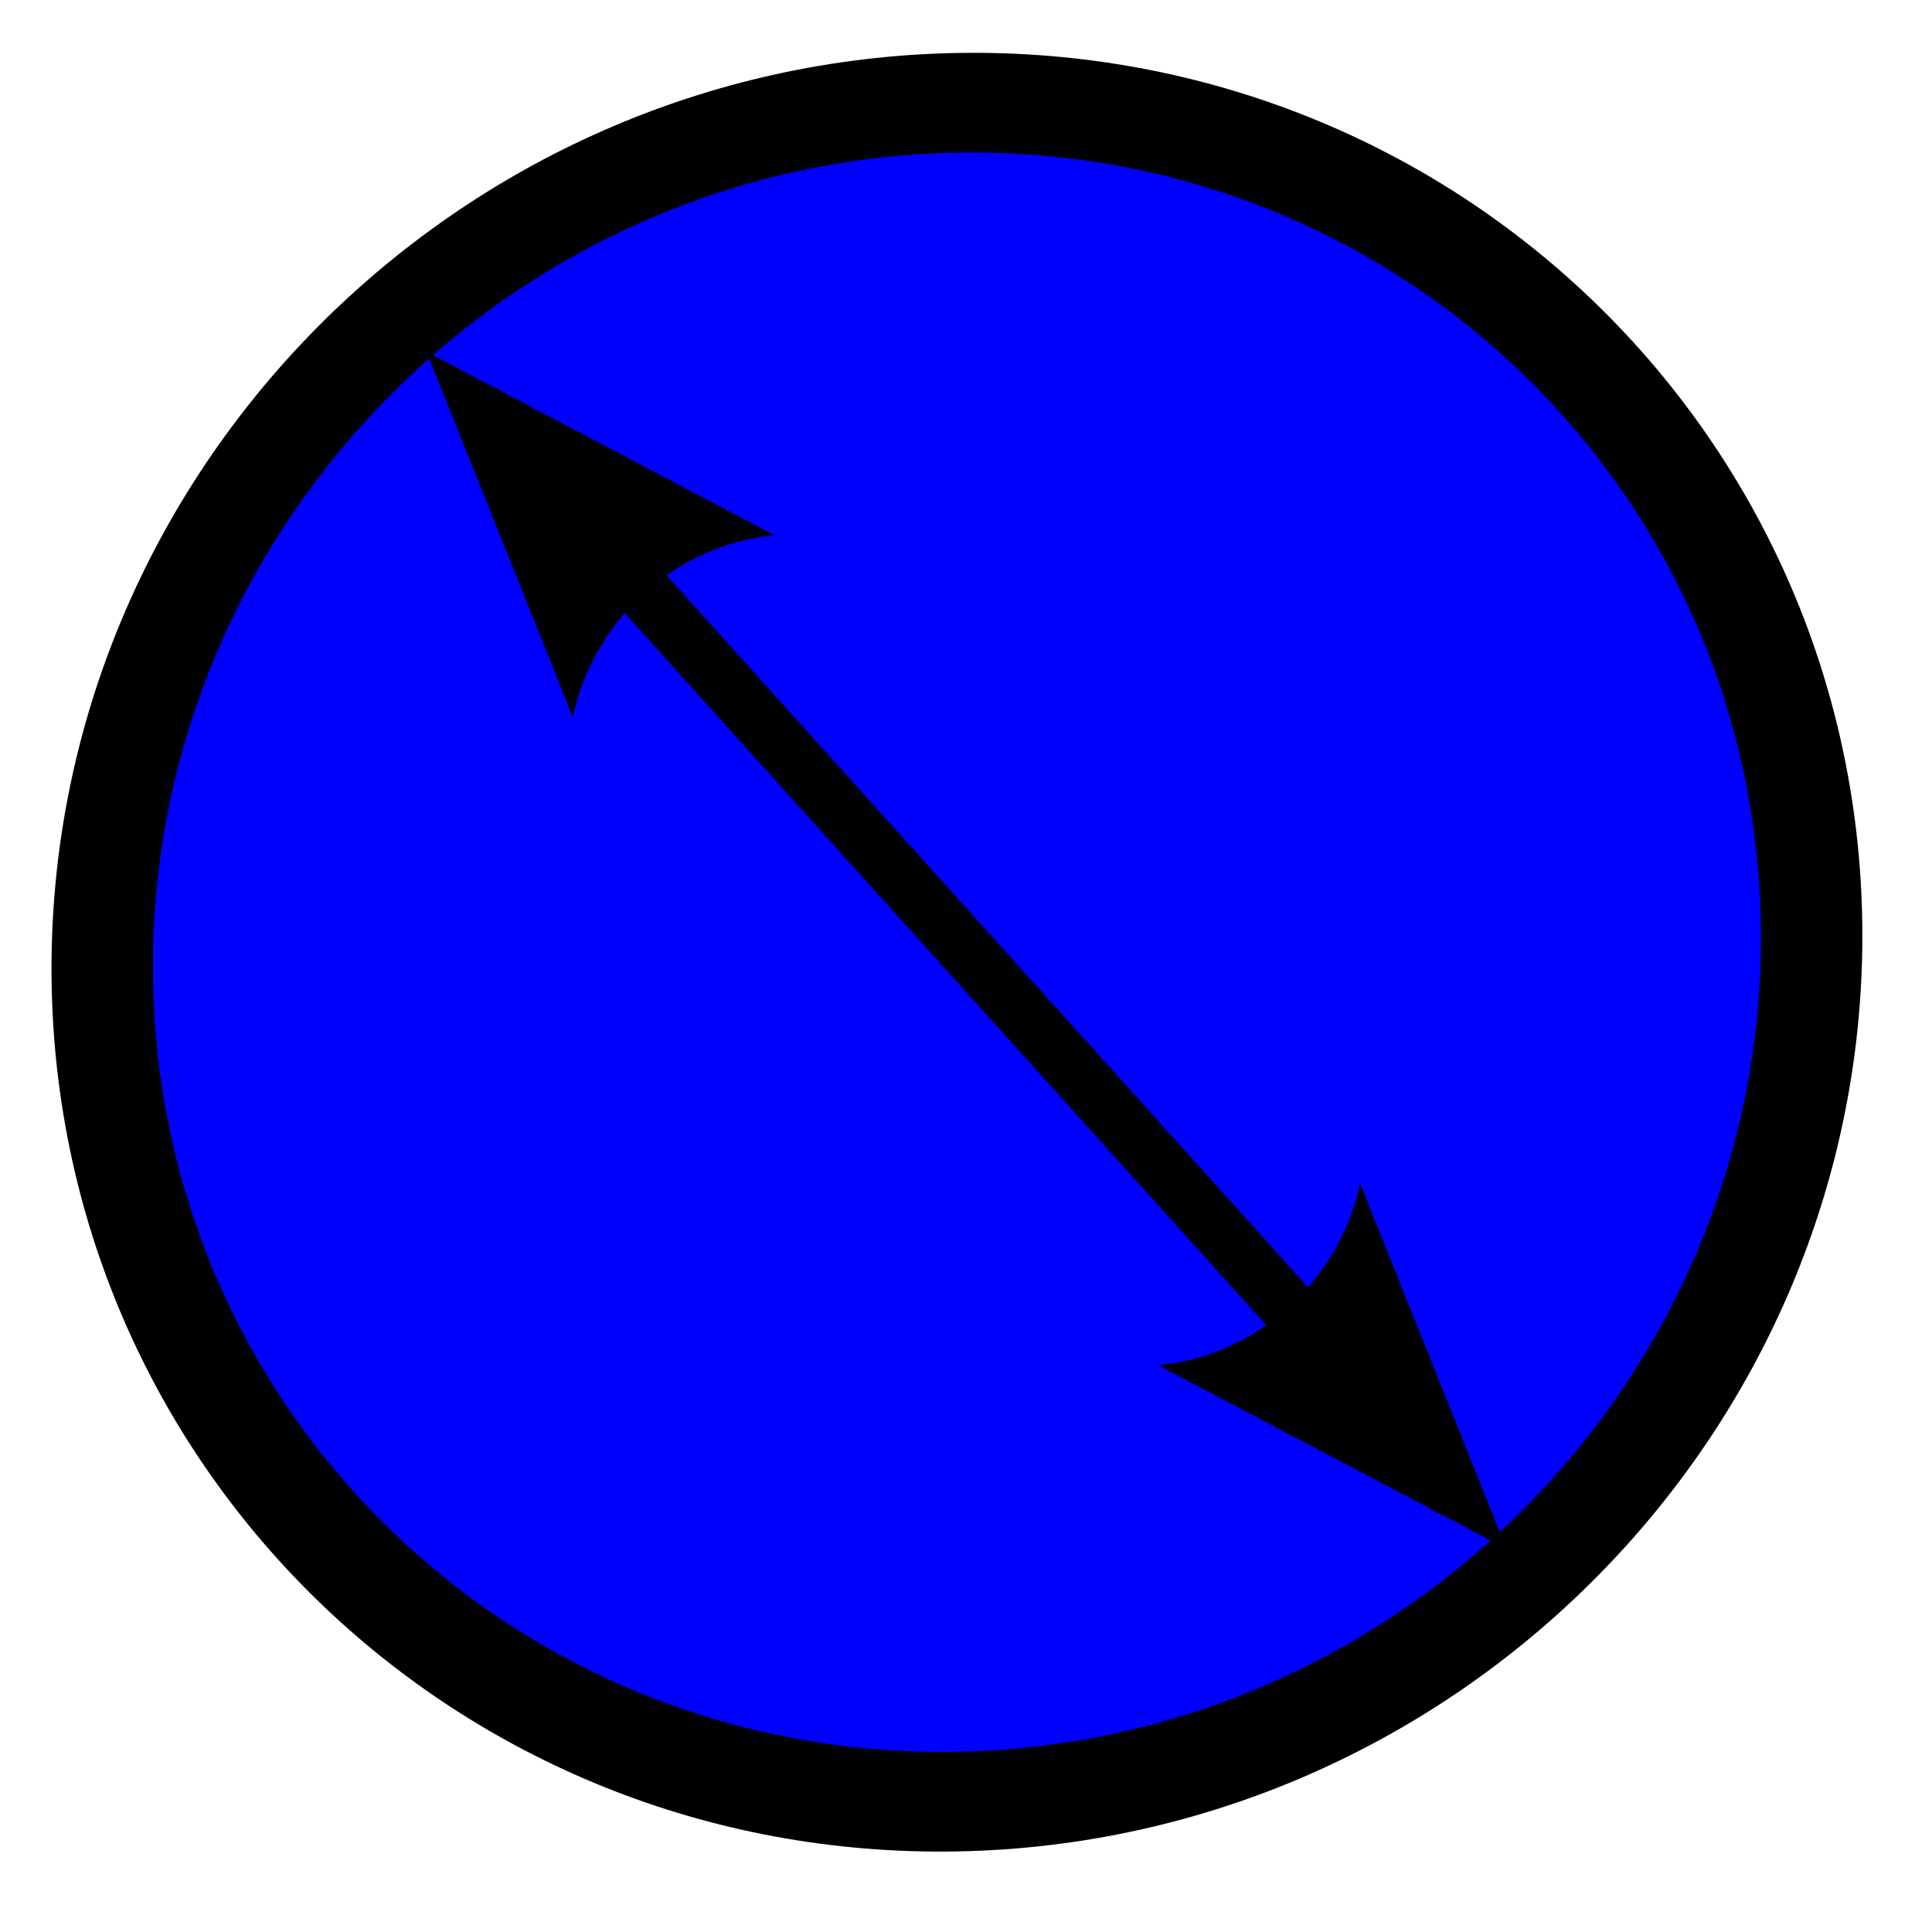
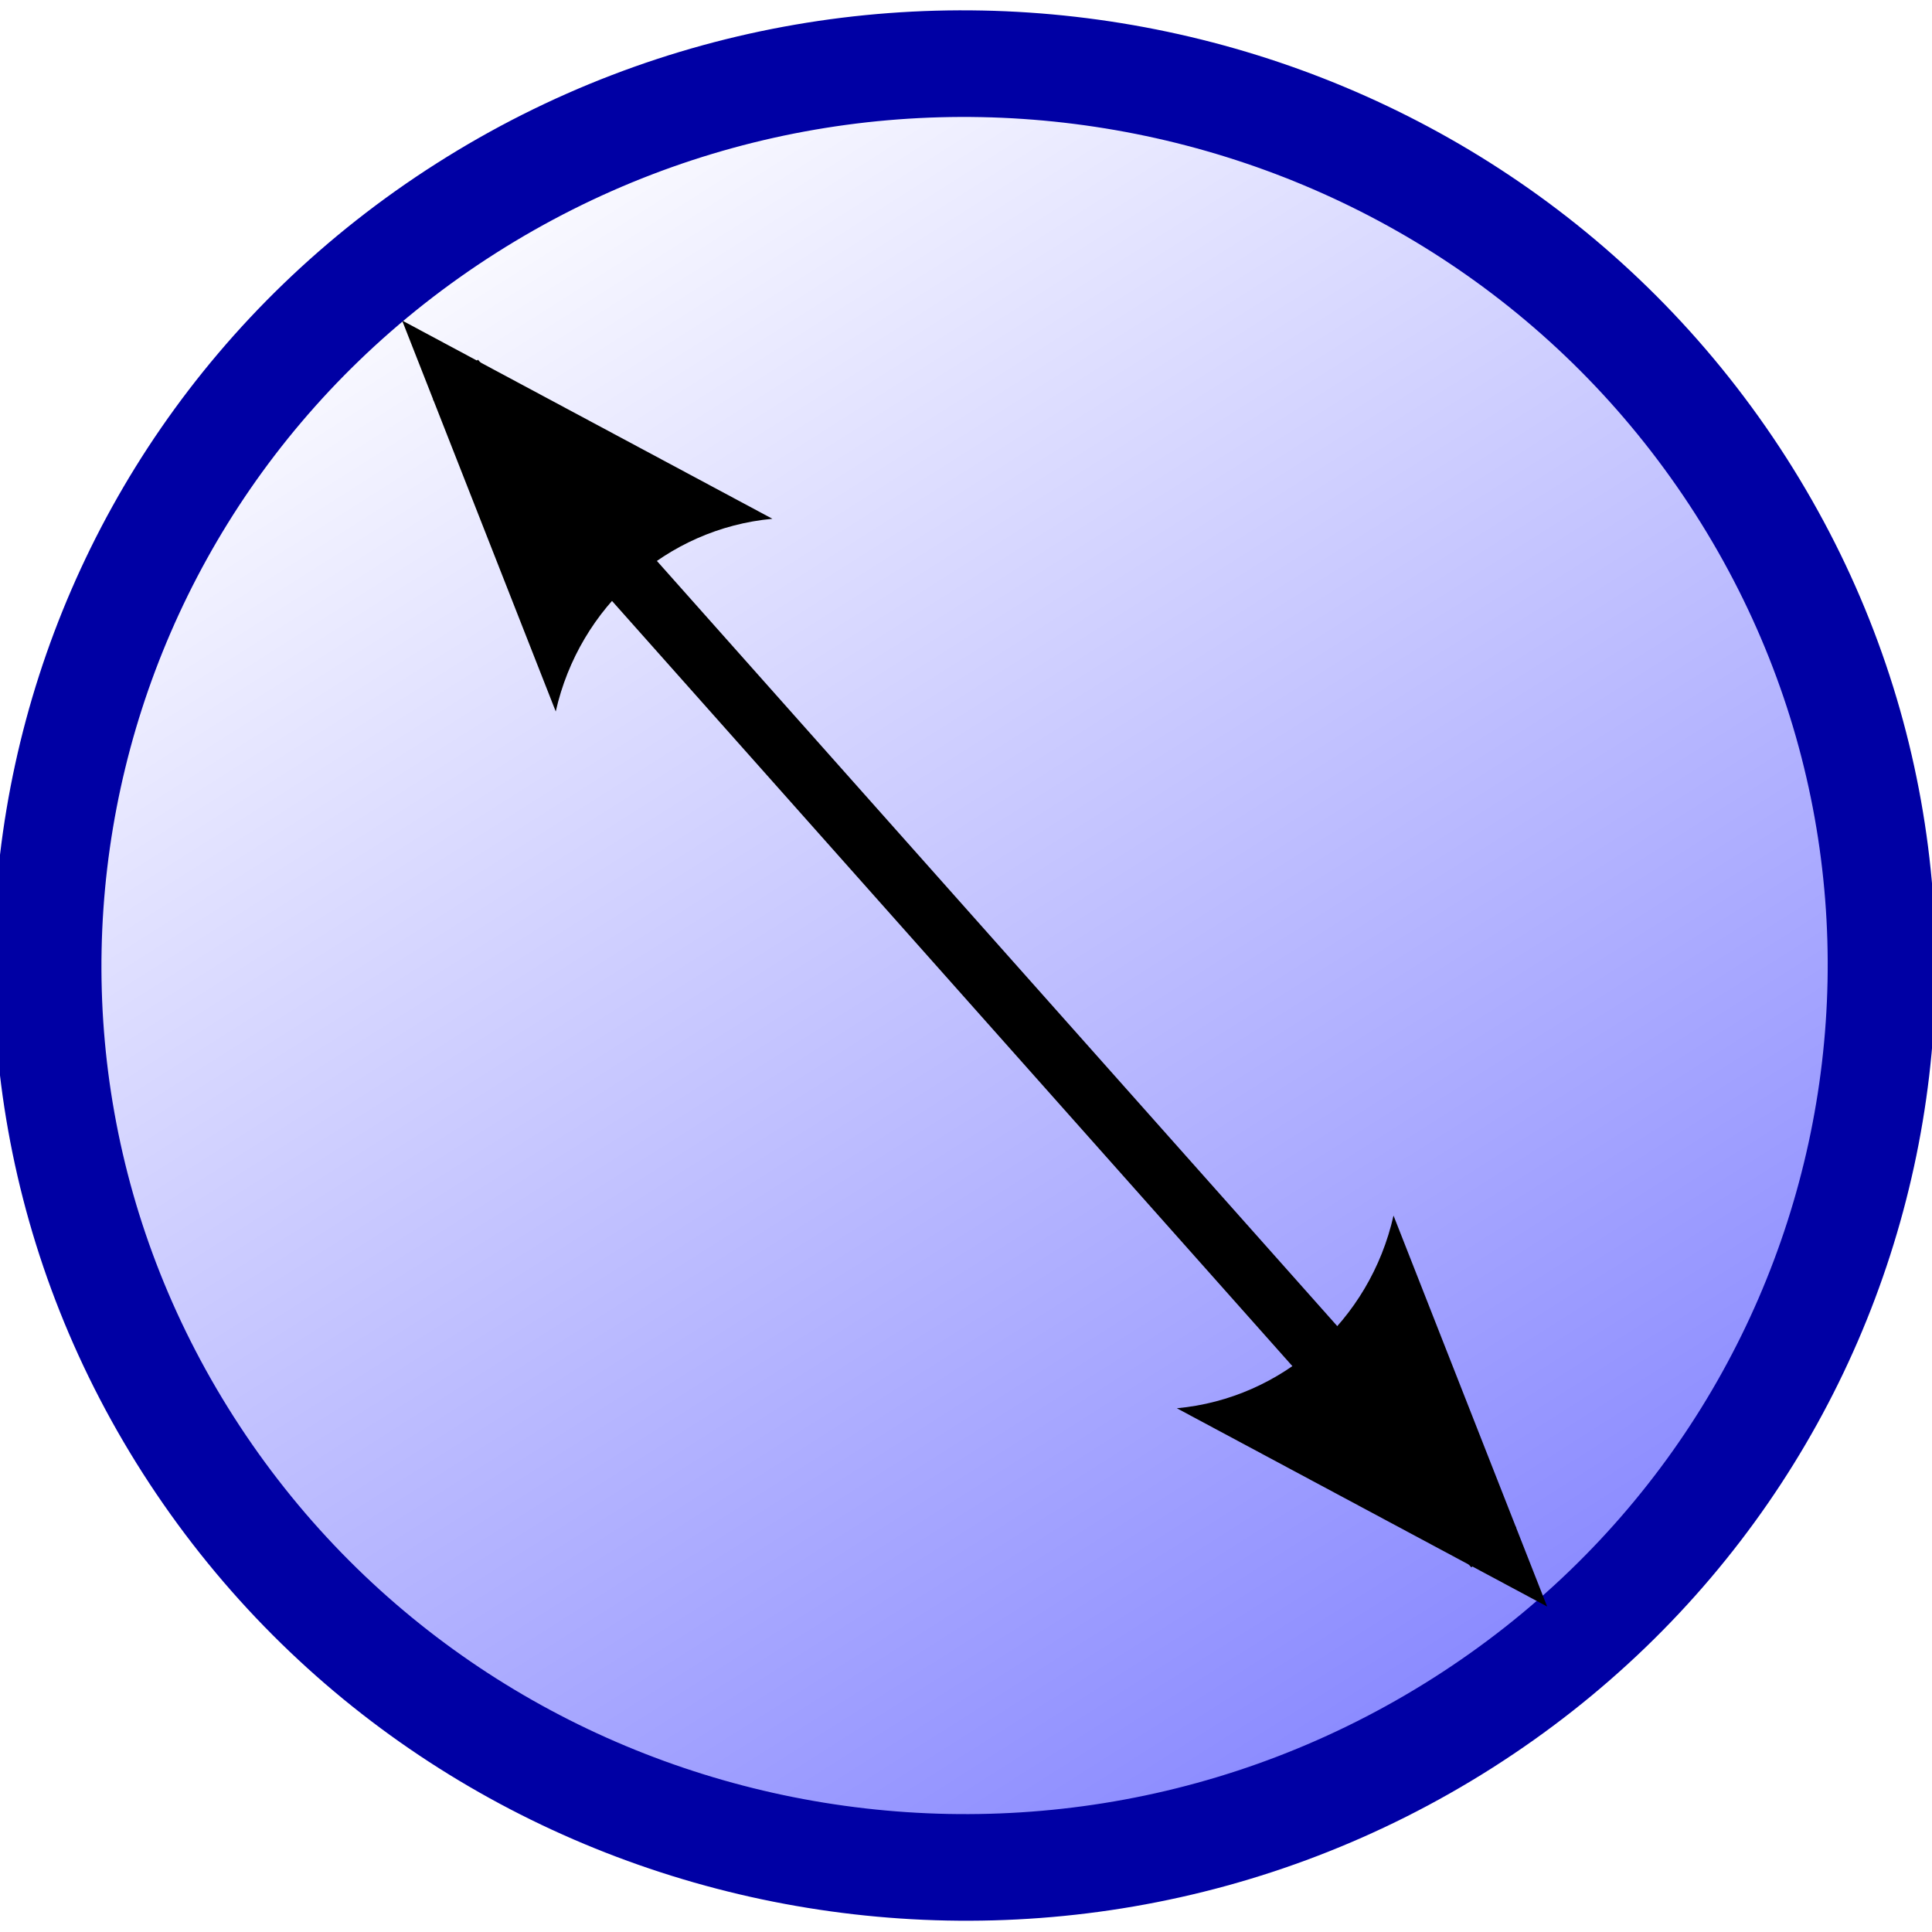
- <svg xmlns="http://www.w3.org/2000/svg" xmlns:xlink="http://www.w3.org/1999/xlink" width="32px" height="32px" id="svg2840" version="1.1">
+ <svg xmlns="http://www.w3.org/2000/svg" xmlns:xlink="http://www.w3.org/1999/xlink" width="16" height="16" id="svg2840" version="1.1">
  <defs id="defs2842">
-     <marker orient="auto" refY="0.0" refX="0.0" id="Arrow2Send" style="overflow:visible;">
-       <path id="path4555" style="font-size:12.0;fill-rule:evenodd;stroke-width:0.625;stroke-linejoin:round;" d="M 8.719,4.034 L -2.207,0.016 L 8.719,-4.002 C 6.973,-1.63 6.983,1.616 8.719,4.034 z " transform="scale(0.3) rotate(180) translate(-2.3,0)" />
+     <linearGradient id="linearGradient9167">
+       <stop style="stop-color:#0000ff;stop-opacity:0.479;" offset="0" id="stop9169" />
+       <stop style="stop-color:#0000ff;stop-opacity:0;" offset="1" id="stop9171" />
+     </linearGradient>
+     <marker orient="auto" refY="0" refX="0" id="Arrow2Send" style="overflow:visible">
+       <path id="path4555" style="font-size:12px;fill-rule:evenodd;stroke-width:0.625;stroke-linejoin:round" d="M 8.719,4.034 -2.207,0.016 8.719,-4.002 c -1.745,2.372 -1.735,5.617 -6e-7,8.035 z" transform="matrix(-0.3,0,0,-0.3,0.69,0)" />
    </marker>
-     <marker orient="auto" refY="0.0" refX="0.0" id="Arrow2Mstart" style="overflow:visible">
-       <path id="path4546" style="font-size:12.0;fill-rule:evenodd;stroke-width:0.625;stroke-linejoin:round" d="M 8.719,4.034 L -2.207,0.016 L 8.719,-4.002 C 6.973,-1.63 6.983,1.616 8.719,4.034 z " transform="scale(0.6) translate(0,0)" />
+     <marker orient="auto" refY="0" refX="0" id="Arrow2Mstart" style="overflow:visible">
+       <path id="path4546" style="font-size:12px;fill-rule:evenodd;stroke-width:0.625;stroke-linejoin:round" d="M 8.719,4.034 -2.207,0.016 8.719,-4.002 c -1.745,2.372 -1.735,5.617 -6e-7,8.035 z" transform="scale(0.6,0.6)" />
    </marker>
-     <marker orient="auto" refY="0.0" refX="0.0" id="Arrow1Mstart" style="overflow:visible">
-       <path id="path4528" d="M 0.0,0.0 L 5.0,-5.0 L -12.5,0.0 L 5.0,5.0 L 0.0,0.0 z " style="fill-rule:evenodd;stroke:#000000;stroke-width:1.0pt;marker-start:none" transform="scale(0.4) translate(10,0)" />
+     <marker orient="auto" refY="0" refX="0" id="Arrow1Mstart" style="overflow:visible">
+       <path id="path4528" d="M 0,0 5,-5 -12.5,0 5,5 0,0 z" style="fill-rule:evenodd;stroke:#000000;stroke-width:1pt;marker-start:none" transform="matrix(0.4,0,0,0.4,4,0)" />
    </marker>
-     <marker orient="auto" refY="0.0" refX="0.0" id="Arrow1Lstart" style="overflow:visible">
-       <path id="path4522" d="M 0.0,0.0 L 5.0,-5.0 L -12.5,0.0 L 5.0,5.0 L 0.0,0.0 z " style="fill-rule:evenodd;stroke:#000000;stroke-width:1.0pt;marker-start:none" transform="scale(0.8) translate(12.5,0)" />
+     <marker orient="auto" refY="0" refX="0" id="Arrow1Lstart" style="overflow:visible">
+       <path id="path4522" d="M 0,0 5,-5 -12.5,0 5,5 0,0 z" style="fill-rule:evenodd;stroke:#000000;stroke-width:1pt;marker-start:none" transform="matrix(0.8,0,0,0.8,10,0)" />
    </marker>
-     <marker orient="auto" refY="0.0" refX="0.0" id="Arrow2Mend" style="overflow:visible;">
-       <path id="path4549" style="font-size:12.0;fill-rule:evenodd;stroke-width:0.625;stroke-linejoin:round;" d="M 8.719,4.034 L -2.207,0.016 L 8.719,-4.002 C 6.973,-1.63 6.983,1.616 8.719,4.034 z " transform="scale(0.6) rotate(180) translate(0,0)" />
+     <marker orient="auto" refY="0" refX="0" id="Arrow2Mend" style="overflow:visible">
+       <path id="path4549" style="font-size:12px;fill-rule:evenodd;stroke-width:0.625;stroke-linejoin:round" d="M 8.719,4.034 -2.207,0.016 8.719,-4.002 c -1.745,2.372 -1.735,5.617 -6e-7,8.035 z" transform="scale(-0.6,-0.6)" />
    </marker>
-     <marker orient="auto" refY="0.0" refX="0.0" id="Arrow1Send" style="overflow:visible;">
-       <path id="path4537" d="M 0.0,0.0 L 5.0,-5.0 L -12.5,0.0 L 5.0,5.0 L 0.0,0.0 z " style="fill-rule:evenodd;stroke:#000000;stroke-width:1.0pt;marker-start:none;" transform="scale(0.2) rotate(180) translate(6,0)" />
+     <marker orient="auto" refY="0" refX="0" id="Arrow1Send" style="overflow:visible">
+       <path id="path4537" d="M 0,0 5,-5 -12.5,0 5,5 0,0 z" style="fill-rule:evenodd;stroke:#000000;stroke-width:1pt;marker-start:none" transform="matrix(-0.2,0,0,-0.2,-1.2,0)" />
    </marker>
-     <marker orient="auto" refY="0.0" refX="0.0" id="Arrow1Lend" style="overflow:visible;">
-       <path id="path4525" d="M 0.0,0.0 L 5.0,-5.0 L -12.5,0.0 L 5.0,5.0 L 0.0,0.0 z " style="fill-rule:evenodd;stroke:#000000;stroke-width:1.0pt;marker-start:none;" transform="scale(0.8) rotate(180) translate(12.5,0)" />
+     <marker orient="auto" refY="0" refX="0" id="Arrow1Lend" style="overflow:visible">
+       <path id="path4525" d="M 0,0 5,-5 -12.5,0 5,5 0,0 z" style="fill-rule:evenodd;stroke:#000000;stroke-width:1pt;marker-start:none" transform="matrix(-0.8,0,0,-0.8,-10,0)" />
    </marker>
-     <marker style="overflow:visible;" id="Arrow1Lend-8" refX="0.0" refY="0.0" orient="auto">
-       <path transform="scale(0.8) rotate(180) translate(12.5,0)" style="fill-rule:evenodd;stroke:#000000;stroke-width:1.0pt;marker-start:none;" d="M 0.0,0.0 L 5.0,-5.0 L -12.5,0.0 L 5.0,5.0 L 0.0,0.0 z " id="path4525-4" />
+     <marker style="overflow:visible" id="Arrow1Lend-8" refX="0" refY="0" orient="auto">
+       <path transform="matrix(-0.8,0,0,-0.8,-10,0)" style="fill-rule:evenodd;stroke:#000000;stroke-width:1pt;marker-start:none" d="M 0,0 5,-5 -12.5,0 5,5 0,0 z" id="path4525-4" />
    </marker>
-     <marker style="overflow:visible;" id="Arrow1Send-0" refX="0.0" refY="0.0" orient="auto">
-       <path transform="scale(0.2) rotate(180) translate(6,0)" style="fill-rule:evenodd;stroke:#000000;stroke-width:1.0pt;marker-start:none;" d="M 0.0,0.0 L 5.0,-5.0 L -12.5,0.0 L 5.0,5.0 L 0.0,0.0 z " id="path4537-5" />
+     <marker style="overflow:visible" id="Arrow1Send-0" refX="0" refY="0" orient="auto">
+       <path transform="matrix(-0.2,0,0,-0.2,-1.2,0)" style="fill-rule:evenodd;stroke:#000000;stroke-width:1pt;marker-start:none" d="M 0,0 5,-5 -12.5,0 5,5 0,0 z" id="path4537-5" />
    </marker>
-     <marker style="overflow:visible;" id="Arrow2Mend-8" refX="0.0" refY="0.0" orient="auto">
-       <path transform="scale(0.6) rotate(180) translate(0,0)" d="M 8.719,4.034 L -2.207,0.016 L 8.719,-4.002 C 6.973,-1.63 6.983,1.616 8.719,4.034 z " style="font-size:12.0;fill-rule:evenodd;stroke-width:0.625;stroke-linejoin:round;" id="path4549-2" />
+     <marker style="overflow:visible" id="Arrow2Mend-8" refX="0" refY="0" orient="auto">
+       <path transform="scale(-0.6,-0.6)" d="M 8.719,4.034 -2.207,0.016 8.719,-4.002 c -1.745,2.372 -1.735,5.617 -6e-7,8.035 z" style="font-size:12px;fill-rule:evenodd;stroke-width:0.625;stroke-linejoin:round" id="path4549-2" />
    </marker>
    <pattern patternUnits="userSpaceOnUse" width="2" height="1" patternTransform="translate(0,0) scale(10,10)" id="Strips1_1">
      <rect style="fill:black;stroke:none" x="0" y="-0.5" width="1" height="2" id="rect6268" />
    </pattern>
    <pattern patternTransform="matrix(9.780393,0,0,10.23187,0.03128002,-0.4440464)" id="pattern7131" xlink:href="#Strips1_1" />
-     <marker style="overflow:visible;" id="Arrow1Lend-6" refX="0.0" refY="0.0" orient="auto">
-       <path transform="scale(0.8) rotate(180) translate(12.5,0)" style="fill-rule:evenodd;stroke:#000000;stroke-width:1.0pt;marker-start:none;" d="M 0.0,0.0 L 5.0,-5.0 L -12.5,0.0 L 5.0,5.0 L 0.0,0.0 z " id="path4525-6" />
+     <marker style="overflow:visible" id="Arrow1Lend-6" refX="0" refY="0" orient="auto">
+       <path transform="matrix(-0.8,0,0,-0.8,-10,0)" style="fill-rule:evenodd;stroke:#000000;stroke-width:1pt;marker-start:none" d="M 0,0 5,-5 -12.5,0 5,5 0,0 z" id="path4525-6" />
    </marker>
-     <marker style="overflow:visible;" id="Arrow1Send-5" refX="0.0" refY="0.0" orient="auto">
-       <path transform="scale(0.2) rotate(180) translate(6,0)" style="fill-rule:evenodd;stroke:#000000;stroke-width:1.0pt;marker-start:none;" d="M 0.0,0.0 L 5.0,-5.0 L -12.5,0.0 L 5.0,5.0 L 0.0,0.0 z " id="path4537-1" />
+     <marker style="overflow:visible" id="Arrow1Send-5" refX="0" refY="0" orient="auto">
+       <path transform="matrix(-0.2,0,0,-0.2,-1.2,0)" style="fill-rule:evenodd;stroke:#000000;stroke-width:1pt;marker-start:none" d="M 0,0 5,-5 -12.5,0 5,5 0,0 z" id="path4537-1" />
    </marker>
-     <marker style="overflow:visible;" id="Arrow2Mend-3" refX="0.0" refY="0.0" orient="auto">
-       <path transform="scale(0.6) rotate(180) translate(0,0)" d="M 8.719,4.034 L -2.207,0.016 L 8.719,-4.002 C 6.973,-1.63 6.983,1.616 8.719,4.034 z " style="font-size:12.0;fill-rule:evenodd;stroke-width:0.625;stroke-linejoin:round;" id="path4549-1" />
+     <marker style="overflow:visible" id="Arrow2Mend-3" refX="0" refY="0" orient="auto">
+       <path transform="scale(-0.6,-0.6)" d="M 8.719,4.034 -2.207,0.016 8.719,-4.002 c -1.745,2.372 -1.735,5.617 -6e-7,8.035 z" style="font-size:12px;fill-rule:evenodd;stroke-width:0.625;stroke-linejoin:round" id="path4549-1" />
    </marker>
    <marker orient="auto" refY="0" refX="0" id="Arrow2Mstart-0" style="overflow:visible">
      <path id="path4546-9" style="font-size:12px;fill-rule:evenodd;stroke-width:0.625;stroke-linejoin:round" d="M 8.719,4.034 -2.207,0.016 8.719,-4.002 c -1.745,2.372 -1.735,5.617 -6e-7,8.035 z" transform="scale(0.6,0.6)" />
    </marker>
    <marker style="overflow:visible" id="Arrow2Mend-3-1" refX="0" refY="0" orient="auto">
      <path transform="scale(-0.6,-0.6)" d="M 8.719,4.034 -2.207,0.016 8.719,-4.002 c -1.745,2.372 -1.735,5.617 -6e-7,8.035 z" style="font-size:12px;fill-rule:evenodd;stroke-width:0.625;stroke-linejoin:round" id="path4549-1-9" />
    </marker>
-     <pattern id="Strips1_1-1-1" patternTransform="translate(0,0) scale(10,10)" height="1" width="2" patternUnits="userSpaceOnUse">
-       <rect id="rect6268-0-4" height="2" width="1" y="-0.5" x="0" style="fill:black;stroke:none" />
-     </pattern>
-     <marker orient="auto" refY="0.0" refX="0.0" id="Arrow2Mend-3-8" style="overflow:visible;">
-       <path id="path4549-1-3" style="font-size:12.0;fill-rule:evenodd;stroke-width:0.625;stroke-linejoin:round;" d="M 8.719,4.034 L -2.207,0.016 L 8.719,-4.002 C 6.973,-1.63 6.983,1.616 8.719,4.034 z " transform="scale(0.6) rotate(180) translate(0,0)" />
+     <marker orient="auto" refY="0" refX="0" id="Arrow2Mend-3-8" style="overflow:visible">
+       <path id="path4549-1-3" style="font-size:12px;fill-rule:evenodd;stroke-width:0.625;stroke-linejoin:round" d="M 8.719,4.034 -2.207,0.016 8.719,-4.002 c -1.745,2.372 -1.735,5.617 -6e-7,8.035 z" transform="scale(-0.6,-0.6)" />
    </marker>
-     <marker orient="auto" refY="0.0" refX="0.0" id="Arrow1Send-5-1" style="overflow:visible;">
-       <path id="path4537-1-3" d="M 0.0,0.0 L 5.0,-5.0 L -12.5,0.0 L 5.0,5.0 L 0.0,0.0 z " style="fill-rule:evenodd;stroke:#000000;stroke-width:1.0pt;marker-start:none;" transform="scale(0.2) rotate(180) translate(6,0)" />
+     <marker orient="auto" refY="0" refX="0" id="Arrow1Send-5-1" style="overflow:visible">
+       <path id="path4537-1-3" d="M 0,0 5,-5 -12.5,0 5,5 0,0 z" style="fill-rule:evenodd;stroke:#000000;stroke-width:1pt;marker-start:none" transform="matrix(-0.2,0,0,-0.2,-1.2,0)" />
    </marker>
-     <marker orient="auto" refY="0.0" refX="0.0" id="Arrow1Lend-6-7" style="overflow:visible;">
-       <path id="path4525-6-1" d="M 0.0,0.0 L 5.0,-5.0 L -12.5,0.0 L 5.0,5.0 L 0.0,0.0 z " style="fill-rule:evenodd;stroke:#000000;stroke-width:1.0pt;marker-start:none;" transform="scale(0.8) rotate(180) translate(12.5,0)" />
+     <marker orient="auto" refY="0" refX="0" id="Arrow1Lend-6-7" style="overflow:visible">
+       <path id="path4525-6-1" d="M 0,0 5,-5 -12.5,0 5,5 0,0 z" style="fill-rule:evenodd;stroke:#000000;stroke-width:1pt;marker-start:none" transform="matrix(-0.8,0,0,-0.8,-10,0)" />
    </marker>
    <linearGradient gradientUnits="userSpaceOnUse" y2="16.213" x2="32.074" y1="16.213" x1="3.226" id="linearGradient11514" xlink:href="#linearGradient11508" />
    <pattern xlink:href="#Strips1_1-13" id="pattern7131-9" patternTransform="matrix(9.780393,0,0,10.23187,0.03128002,-0.4440464)" />
    <pattern id="Strips1_1-13" patternTransform="translate(0,0) scale(10,10)" height="1" width="2" patternUnits="userSpaceOnUse">
      <rect id="rect6268-5" height="2" width="1" y="-0.5" x="0" style="fill:black;stroke:none" />
    </pattern>
-     <marker orient="auto" refY="0.0" refX="0.0" id="Arrow2Mend-8-5" style="overflow:visible;">
-       <path id="path4549-2-2" style="font-size:12.0;fill-rule:evenodd;stroke-width:0.625;stroke-linejoin:round;" d="M 8.719,4.034 L -2.207,0.016 L 8.719,-4.002 C 6.973,-1.63 6.983,1.616 8.719,4.034 z " transform="scale(0.6) rotate(180) translate(0,0)" />
+     <marker orient="auto" refY="0" refX="0" id="Arrow2Mend-8-5" style="overflow:visible">
+       <path id="path4549-2-2" style="font-size:12px;fill-rule:evenodd;stroke-width:0.625;stroke-linejoin:round" d="M 8.719,4.034 -2.207,0.016 8.719,-4.002 c -1.745,2.372 -1.735,5.617 -6e-7,8.035 z" transform="scale(-0.6,-0.6)" />
    </marker>
-     <marker orient="auto" refY="0.0" refX="0.0" id="Arrow1Send-0-5" style="overflow:visible;">
-       <path id="path4537-5-5" d="M 0.0,0.0 L 5.0,-5.0 L -12.5,0.0 L 5.0,5.0 L 0.0,0.0 z " style="fill-rule:evenodd;stroke:#000000;stroke-width:1.0pt;marker-start:none;" transform="scale(0.2) rotate(180) translate(6,0)" />
+     <marker orient="auto" refY="0" refX="0" id="Arrow1Send-0-5" style="overflow:visible">
+       <path id="path4537-5-5" d="M 0,0 5,-5 -12.5,0 5,5 0,0 z" style="fill-rule:evenodd;stroke:#000000;stroke-width:1pt;marker-start:none" transform="matrix(-0.2,0,0,-0.2,-1.2,0)" />
    </marker>
-     <marker orient="auto" refY="0.0" refX="0.0" id="Arrow1Lend-8-7" style="overflow:visible;">
-       <path id="path4525-4-4" d="M 0.0,0.0 L 5.0,-5.0 L -12.5,0.0 L 5.0,5.0 L 0.0,0.0 z " style="fill-rule:evenodd;stroke:#000000;stroke-width:1.0pt;marker-start:none;" transform="scale(0.8) rotate(180) translate(12.5,0)" />
+     <marker orient="auto" refY="0" refX="0" id="Arrow1Lend-8-7" style="overflow:visible">
+       <path id="path4525-4-4" d="M 0,0 5,-5 -12.5,0 5,5 0,0 z" style="fill-rule:evenodd;stroke:#000000;stroke-width:1pt;marker-start:none" transform="matrix(-0.8,0,0,-0.8,-10,0)" />
    </marker>
-     <marker style="overflow:visible;" id="Arrow1Lend-2" refX="0.0" refY="0.0" orient="auto">
-       <path transform="scale(0.8) rotate(180) translate(12.5,0)" style="fill-rule:evenodd;stroke:#000000;stroke-width:1.0pt;marker-start:none;" d="M 0.0,0.0 L 5.0,-5.0 L -12.5,0.0 L 5.0,5.0 L 0.0,0.0 z " id="path4525-9" />
+     <marker style="overflow:visible" id="Arrow1Lend-2" refX="0" refY="0" orient="auto">
+       <path transform="matrix(-0.8,0,0,-0.8,-10,0)" style="fill-rule:evenodd;stroke:#000000;stroke-width:1pt;marker-start:none" d="M 0,0 5,-5 -12.5,0 5,5 0,0 z" id="path4525-9" />
    </marker>
-     <marker style="overflow:visible;" id="Arrow1Send-2" refX="0.0" refY="0.0" orient="auto">
-       <path transform="scale(0.2) rotate(180) translate(6,0)" style="fill-rule:evenodd;stroke:#000000;stroke-width:1.0pt;marker-start:none;" d="M 0.0,0.0 L 5.0,-5.0 L -12.5,0.0 L 5.0,5.0 L 0.0,0.0 z " id="path4537-6" />
+     <marker style="overflow:visible" id="Arrow1Send-2" refX="0" refY="0" orient="auto">
+       <path transform="matrix(-0.2,0,0,-0.2,-1.2,0)" style="fill-rule:evenodd;stroke:#000000;stroke-width:1pt;marker-start:none" d="M 0,0 5,-5 -12.5,0 5,5 0,0 z" id="path4537-6" />
    </marker>
-     <marker style="overflow:visible;" id="Arrow2Mend-2" refX="0.0" refY="0.0" orient="auto">
-       <path transform="scale(0.6) rotate(180) translate(0,0)" d="M 8.719,4.034 L -2.207,0.016 L 8.719,-4.002 C 6.973,-1.63 6.983,1.616 8.719,4.034 z " style="font-size:12.0;fill-rule:evenodd;stroke-width:0.625;stroke-linejoin:round;" id="path4549-0" />
+     <marker style="overflow:visible" id="Arrow2Mend-2" refX="0" refY="0" orient="auto">
+       <path transform="scale(-0.6,-0.6)" d="M 8.719,4.034 -2.207,0.016 8.719,-4.002 c -1.745,2.372 -1.735,5.617 -6e-7,8.035 z" style="font-size:12px;fill-rule:evenodd;stroke-width:0.625;stroke-linejoin:round" id="path4549-0" />
    </marker>
-     <marker style="overflow:visible" id="Arrow1Lstart-3" refX="0.0" refY="0.0" orient="auto">
-       <path transform="scale(0.8) translate(12.5,0)" style="fill-rule:evenodd;stroke:#000000;stroke-width:1.0pt;marker-start:none" d="M 0.0,0.0 L 5.0,-5.0 L -12.5,0.0 L 5.0,5.0 L 0.0,0.0 z " id="path4522-3" />
+     <marker style="overflow:visible" id="Arrow1Lstart-3" refX="0" refY="0" orient="auto">
+       <path transform="matrix(0.8,0,0,0.8,10,0)" style="fill-rule:evenodd;stroke:#000000;stroke-width:1pt;marker-start:none" d="M 0,0 5,-5 -12.5,0 5,5 0,0 z" id="path4522-3" />
    </marker>
-     <marker style="overflow:visible" id="Arrow1Mstart-4" refX="0.0" refY="0.0" orient="auto">
-       <path transform="scale(0.4) translate(10,0)" style="fill-rule:evenodd;stroke:#000000;stroke-width:1.0pt;marker-start:none" d="M 0.0,0.0 L 5.0,-5.0 L -12.5,0.0 L 5.0,5.0 L 0.0,0.0 z " id="path4528-8" />
+     <marker style="overflow:visible" id="Arrow1Mstart-4" refX="0" refY="0" orient="auto">
+       <path transform="matrix(0.4,0,0,0.4,4,0)" style="fill-rule:evenodd;stroke:#000000;stroke-width:1pt;marker-start:none" d="M 0,0 5,-5 -12.5,0 5,5 0,0 z" id="path4528-8" />
    </marker>
-     <marker style="overflow:visible" id="Arrow2Mstart-8" refX="0.0" refY="0.0" orient="auto">
-       <path transform="scale(0.6) translate(0,0)" d="M 8.719,4.034 L -2.207,0.016 L 8.719,-4.002 C 6.973,-1.63 6.983,1.616 8.719,4.034 z " style="font-size:12.0;fill-rule:evenodd;stroke-width:0.625;stroke-linejoin:round" id="path4546-7" />
+     <marker style="overflow:visible" id="Arrow2Mstart-8" refX="0" refY="0" orient="auto">
+       <path transform="scale(0.6,0.6)" d="M 8.719,4.034 -2.207,0.016 8.719,-4.002 c -1.745,2.372 -1.735,5.617 -6e-7,8.035 z" style="font-size:12px;fill-rule:evenodd;stroke-width:0.625;stroke-linejoin:round" id="path4546-7" />
    </marker>
-     <marker style="overflow:visible;" id="Arrow2Send-5" refX="0.0" refY="0.0" orient="auto">
-       <path transform="scale(0.3) rotate(180) translate(-2.3,0)" d="M 8.719,4.034 L -2.207,0.016 L 8.719,-4.002 C 6.973,-1.63 6.983,1.616 8.719,4.034 z " style="font-size:12.0;fill-rule:evenodd;stroke-width:0.625;stroke-linejoin:round;" id="path4555-0" />
+     <marker style="overflow:visible" id="Arrow2Send-5" refX="0" refY="0" orient="auto">
+       <path transform="matrix(-0.3,0,0,-0.3,0.69,0)" d="M 8.719,4.034 -2.207,0.016 8.719,-4.002 c -1.745,2.372 -1.735,5.617 -6e-7,8.035 z" style="font-size:12px;fill-rule:evenodd;stroke-width:0.625;stroke-linejoin:round" id="path4555-0" />
    </marker>
    <linearGradient id="linearGradient11508">
      <stop id="stop11510" offset="0" style="stop-color:#0000d9;stop-opacity:1;" />
      <stop id="stop11512" offset="1" style="stop-color:#0000d9;stop-opacity:0;" />
    </linearGradient>
-     <pattern id="Strips1_1-1-1-7" patternTransform="translate(0,0) scale(10,10)" height="1" width="2" patternUnits="userSpaceOnUse">
-       <rect id="rect6268-0-4-3" height="2" width="1" y="-0.5" x="0" style="fill:black;stroke:none" />
-     </pattern>
+     <linearGradient xlink:href="#linearGradient9167" id="linearGradient9173" x1="1.009" y1="5.477" x2="9.618" y2="5.477" gradientUnits="userSpaceOnUse" />
  </defs>
-   <g id="layer1">
-     <path style="fill:#0000ff;fill-opacity:1;stroke:url(#Strips1_1-1-1-7);stroke-width:0.482;stroke-linecap:butt;stroke-linejoin:miter;stroke-miterlimit:0;stroke-opacity:1;stroke-dasharray:none;stroke-dashoffset:0" id="path4486-5-4" d="m 9.377,5.477 a 4.063,4.108 0 1 1 -8.127,0 4.063,4.108 0 1 1 8.127,0 z" transform="matrix(3.483948,-0.06290784,0,3.424302,-2.662231,-2.649183)" />
-     <path style="fill:none;stroke:#000000;stroke-width:0.933px;stroke-linecap:butt;stroke-linejoin:miter;stroke-opacity:1;marker-start:url(#Arrow2Mstart-8);marker-end:url(#Arrow2Mend-2)" d="M 7.897,6.738 24.118,24.741" id="path14619" />
+   <g id="layer1" transform="translate(0,-16)">
+     <path style="fill:url(#linearGradient9173);fill-opacity:1;stroke:#0000a4;stroke-width:0.482;stroke-linecap:butt;stroke-linejoin:miter;stroke-miterlimit:0;stroke-opacity:1;stroke-dasharray:none;stroke-dashoffset:0" id="path4486-5-4" d="m 9.377,5.477 a 4.063,4.108 0 1 1 -8.127,0 4.063,4.108 0 1 1 8.127,0 z" transform="matrix(-1.015433,-1.543558,1.551753,-0.9866787,4.884775,37.60187)" />
+     <path style="fill:none;stroke:#000000;stroke-width:0.498px;stroke-linecap:butt;stroke-linejoin:miter;stroke-opacity:1;marker-start:url(#Arrow2Mstart-8);marker-end:url(#Arrow2Mend-2)" d="m 3.772,19.144 8.599,9.671" id="path14619" />
  </g>
</svg>
